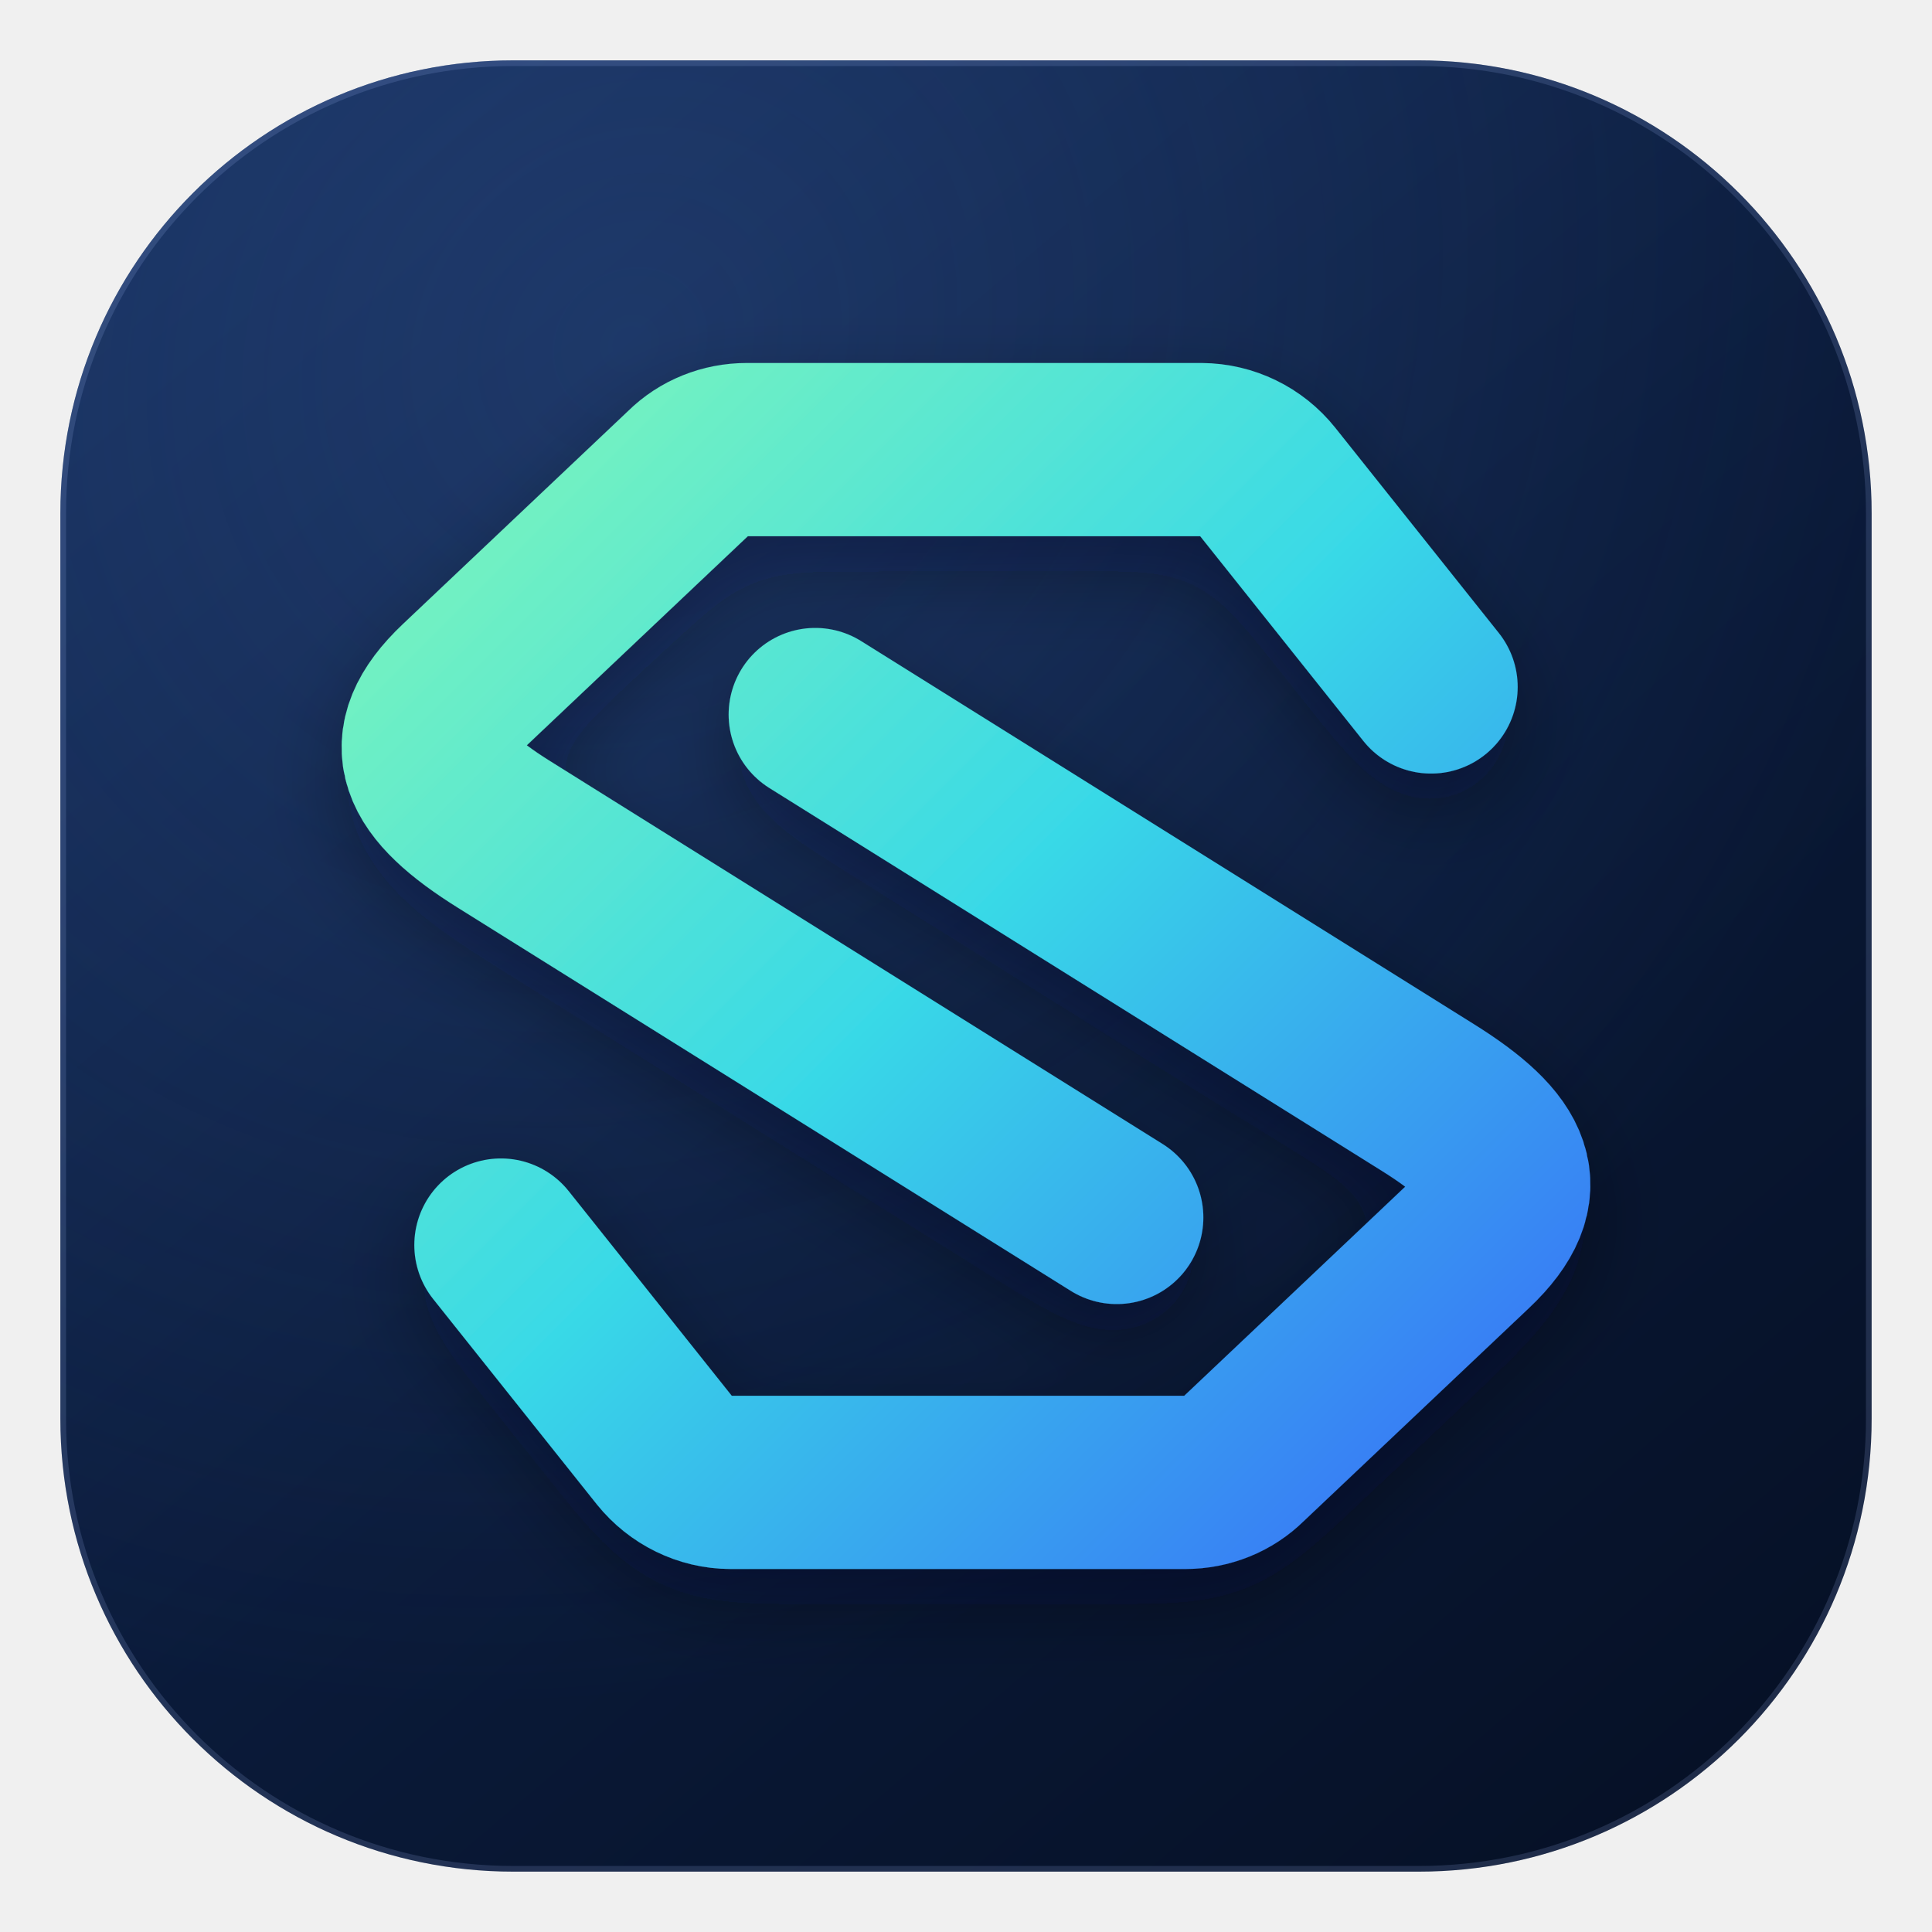
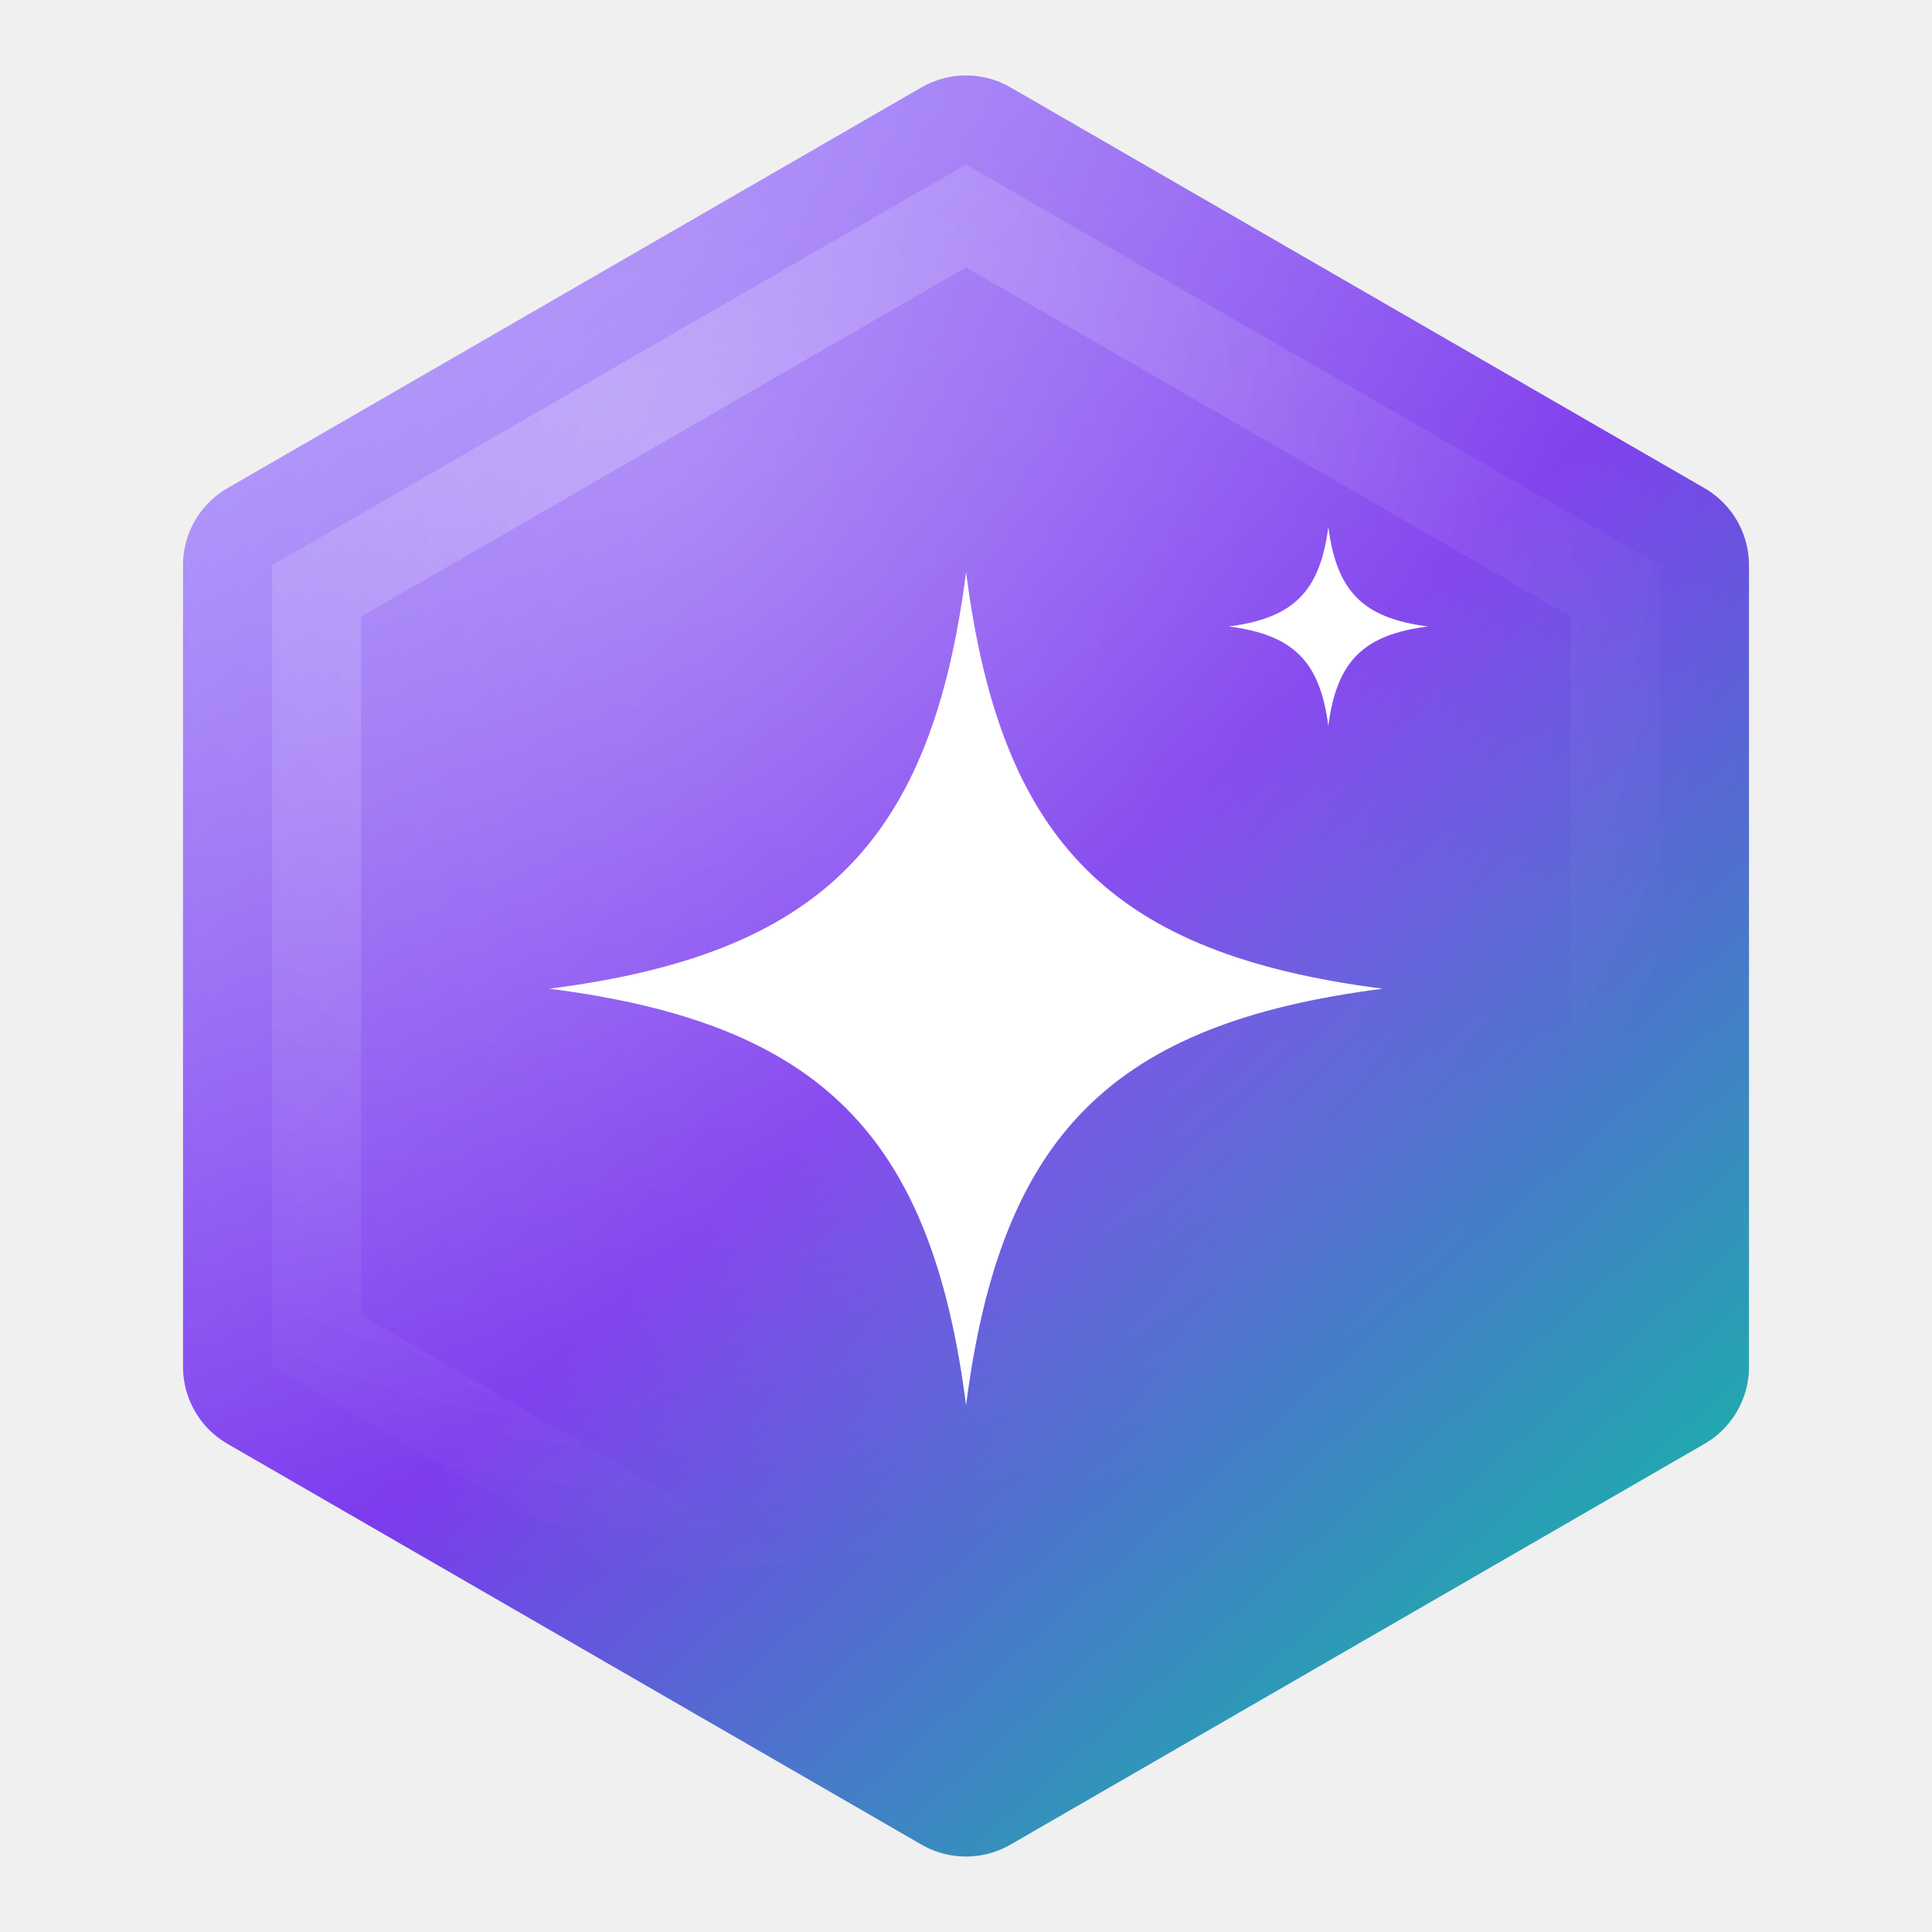
- <svg xmlns="http://www.w3.org/2000/svg" viewBox="0 0 512 512" role="img" aria-labelledby="title desc">
+ <svg xmlns="http://www.w3.org/2000/svg" viewBox="0 0 512 512" role="img" aria-labelledby="title">
  <defs>
-     <linearGradient id="s2a-bg" x1="72" y1="44" x2="442" y2="478" gradientUnits="userSpaceOnUse">
-       <stop stop-color="#142B56" />
-       <stop offset=".52" stop-color="#0A1A39" />
-       <stop offset="1" stop-color="#061127" />
+     <linearGradient id="hive-fill" x1="90" y1="70" x2="430" y2="450" gradientUnits="userSpaceOnUse">
+       <stop stop-color="#A78BFA" />
+       <stop offset=".5" stop-color="#7C3AED" />
+       <stop offset="1" stop-color="#14B8A6" />
    </linearGradient>
-     <radialGradient id="s2a-ambient" cx="0" cy="0" r="1" gradientUnits="userSpaceOnUse" gradientTransform="translate(168 92) rotate(51) scale(342 382)">
-       <stop stop-color="#3E68B0" stop-opacity=".28" />
-       <stop offset="1" stop-color="#3E68B0" stop-opacity="0" />
+     <radialGradient id="hive-shine" cx="0" cy="0" r="1" gradientUnits="userSpaceOnUse" gradientTransform="translate(176 120) rotate(55) scale(300)">
+       <stop stop-color="#fff" stop-opacity=".22" />
+       <stop offset="1" stop-color="#fff" stop-opacity="0" />
    </radialGradient>
-     <linearGradient id="s2a-brand" x1="4" y1="4" x2="20" y2="20" gradientUnits="userSpaceOnUse">
-       <stop stop-color="#79F4BD" />
-       <stop offset=".48" stop-color="#39D9E7" />
-       <stop offset="1" stop-color="#3875F6" />
-     </linearGradient>
-     <filter id="s2a-shadow" x="-25%" y="-25%" width="150%" height="165%" color-interpolation-filters="sRGB">
-       <feDropShadow dx="0" dy=".55" stdDeviation=".65" flood-color="#020817" flood-opacity=".34" />
-     </filter>
  </defs>
-   <rect x="16" y="16" width="480" height="480" rx="120" fill="url(#s2a-bg)" />
-   <rect x="16" y="16" width="480" height="480" rx="120" fill="url(#s2a-ambient)" />
-   <rect x="16.75" y="16.75" width="478.5" height="478.5" rx="119.25" fill="none" stroke="#A5BFFF" stroke-opacity=".16" stroke-width="1.5" />
-   <g transform="translate(52 52) scale(17)" fill="none" stroke="url(#s2a-brand)" stroke-linecap="round" stroke-linejoin="round" stroke-width="2.7" filter="url(#s2a-shadow)">
-     <path d="m19.25 7.65-2.55-3.2a1.33 1.33 0 0 0-1.03-.5H8.58c-.34 0-.67.13-.91.37L4.15 7.65c-.93.88-.6 1.52.65 2.3l9.55 5.97" />
-     <path d="m4.75 16.35 2.55 3.2c.25.31.63.5 1.03.5h7.09c.34 0 .67-.13.91-.37l3.52-3.33c.93-.88.6-1.52-.65-2.3L9.65 8.08" />
-   </g>
+   <polygon points="256.0,43.6 439.9,149.8 439.9,362.2 256.0,468.4 72.1,362.2 72.1,149.8" fill="url(#hive-fill)" stroke="url(#hive-fill)" stroke-width="47.2" stroke-linejoin="round" />
+   <polygon points="256.0,43.6 439.9,149.8 439.9,362.2 256.0,468.4 72.1,362.2 72.1,149.8" fill="url(#hive-shine)" stroke="url(#hive-shine)" stroke-width="47.2" stroke-linejoin="round" />
+   <path d="M256 136C266 214 298 246 376 256C298 266 266 298 256 376C246 298 214 266 136 256C214 246 246 214 256 136Z" fill="#fff" transform="translate(20.5 26.5) scale(.92)" />
+   <path d="M256 136C266 214 298 246 376 256C298 266 266 298 256 376C246 298 214 266 136 256C214 246 246 214 256 136Z" fill="#fff" transform="translate(295.7 109.7) scale(.22)" />
</svg>
